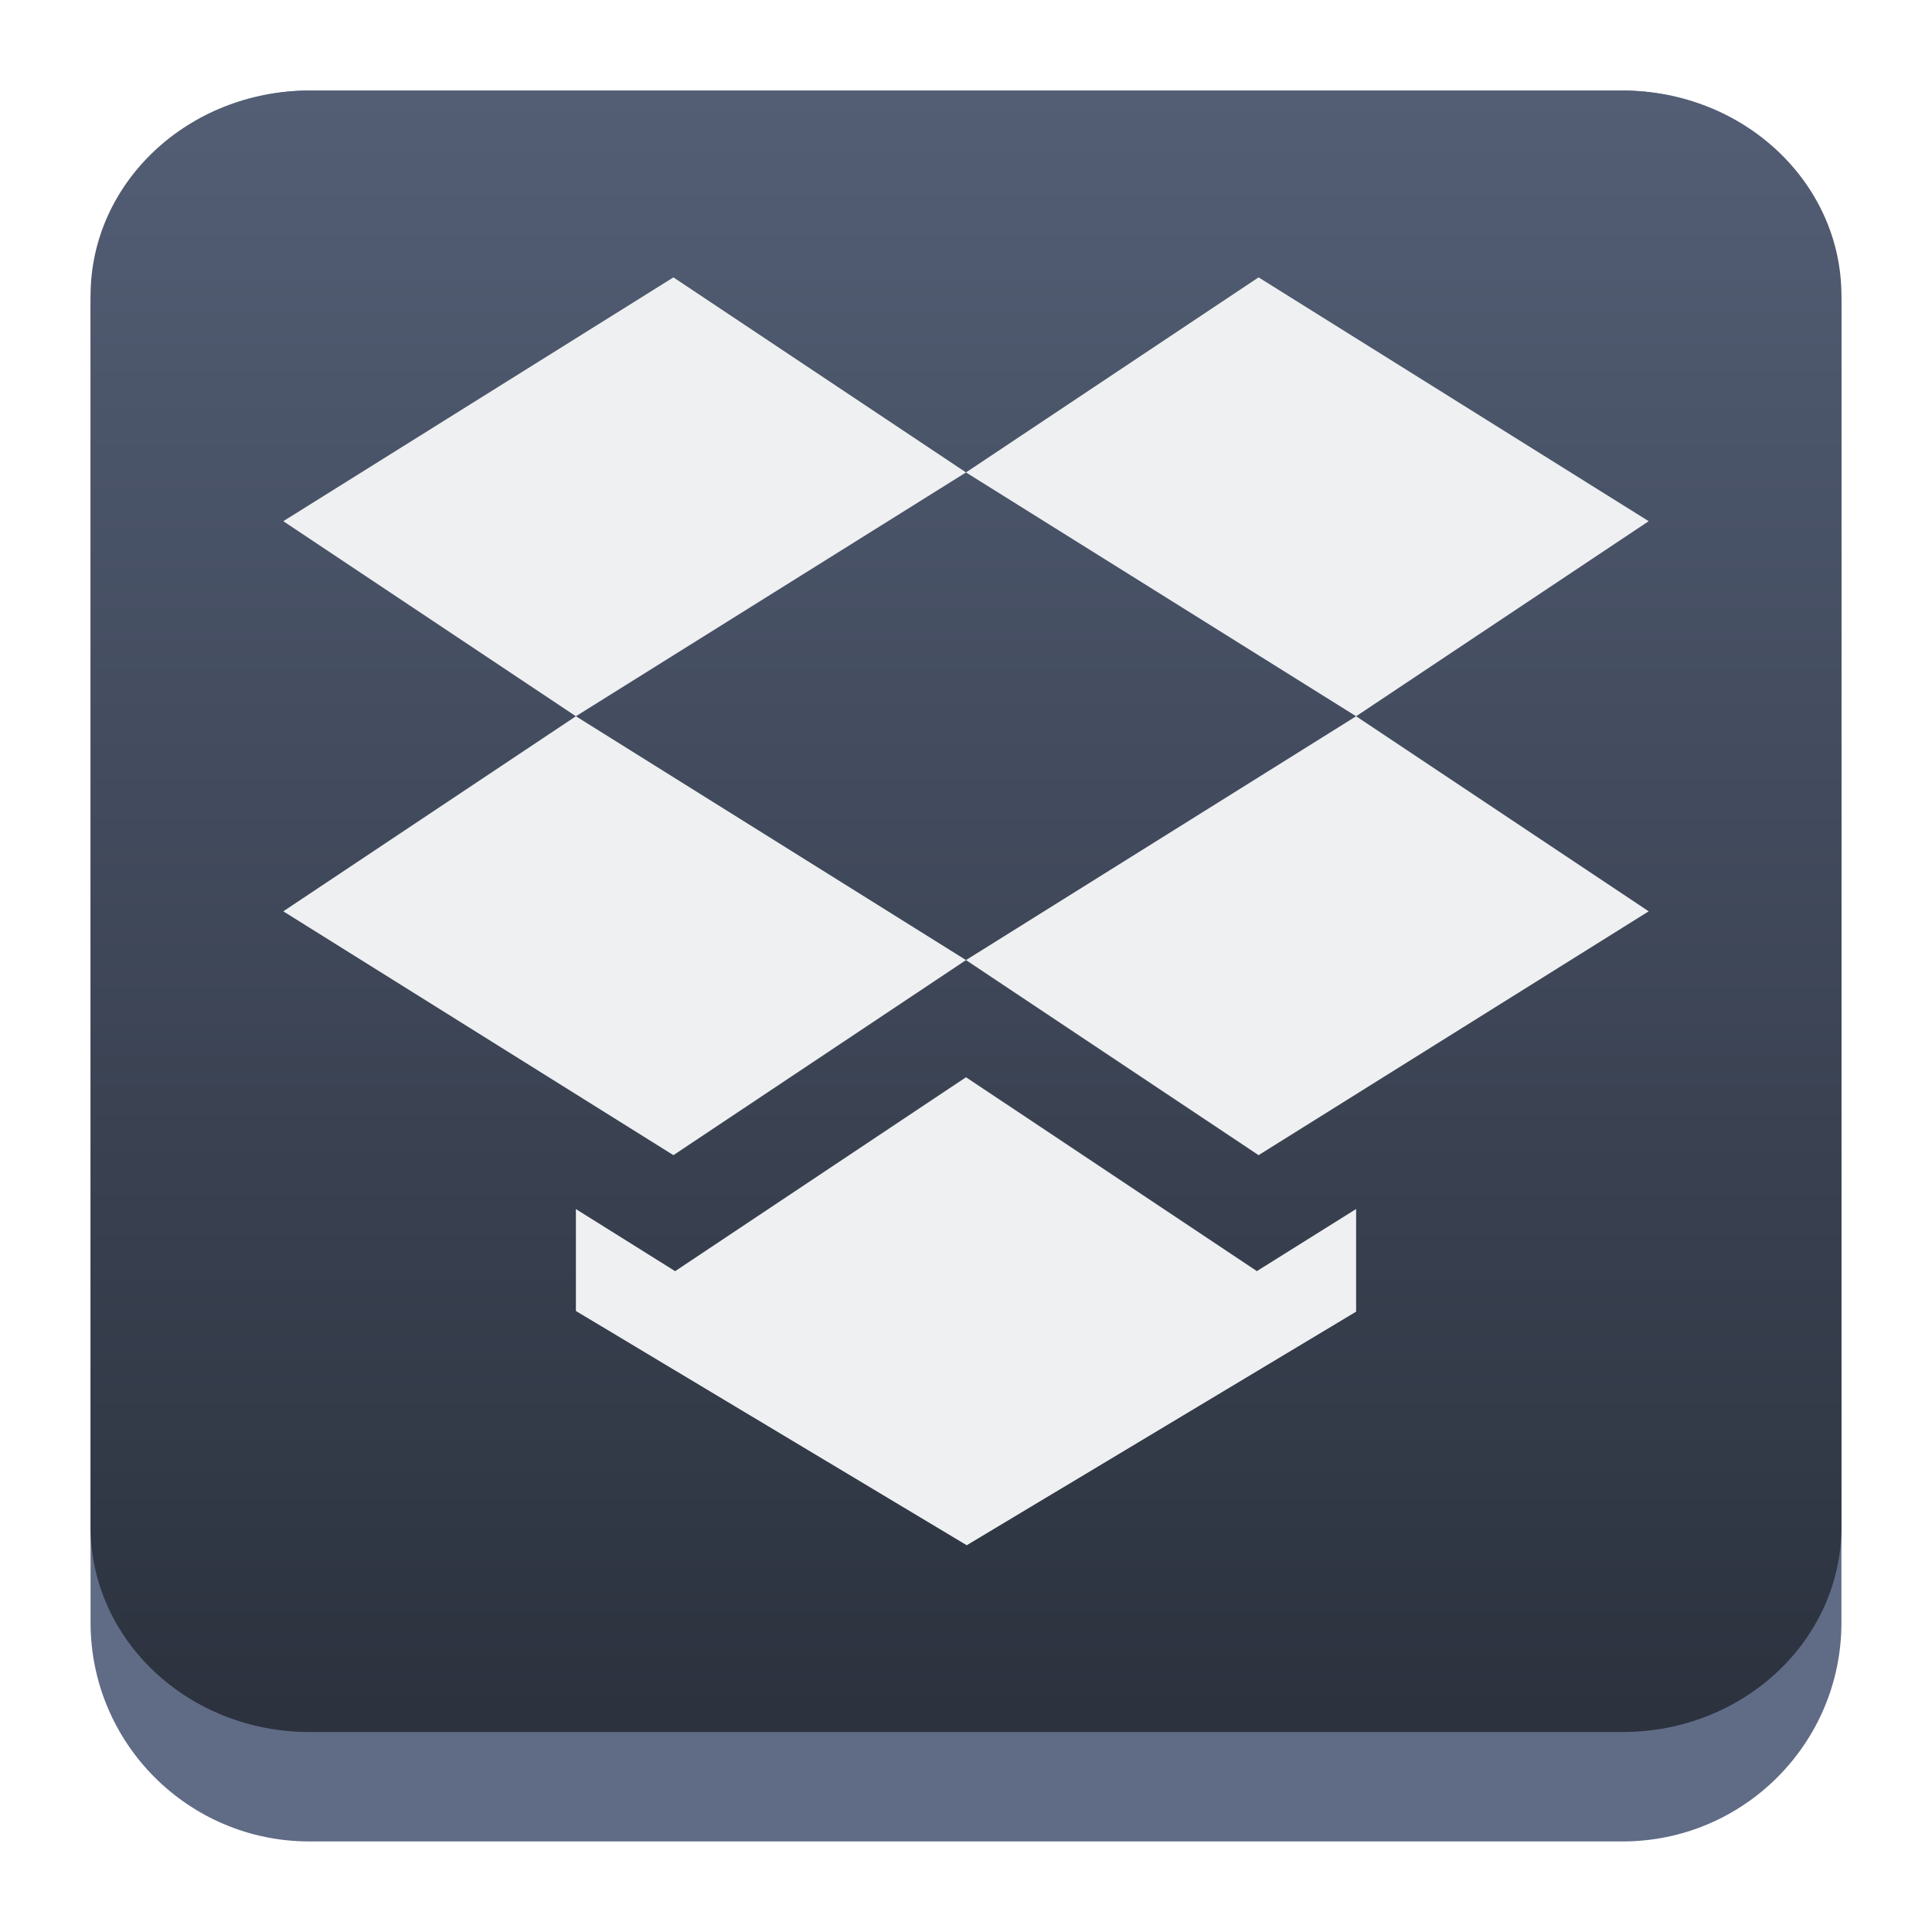
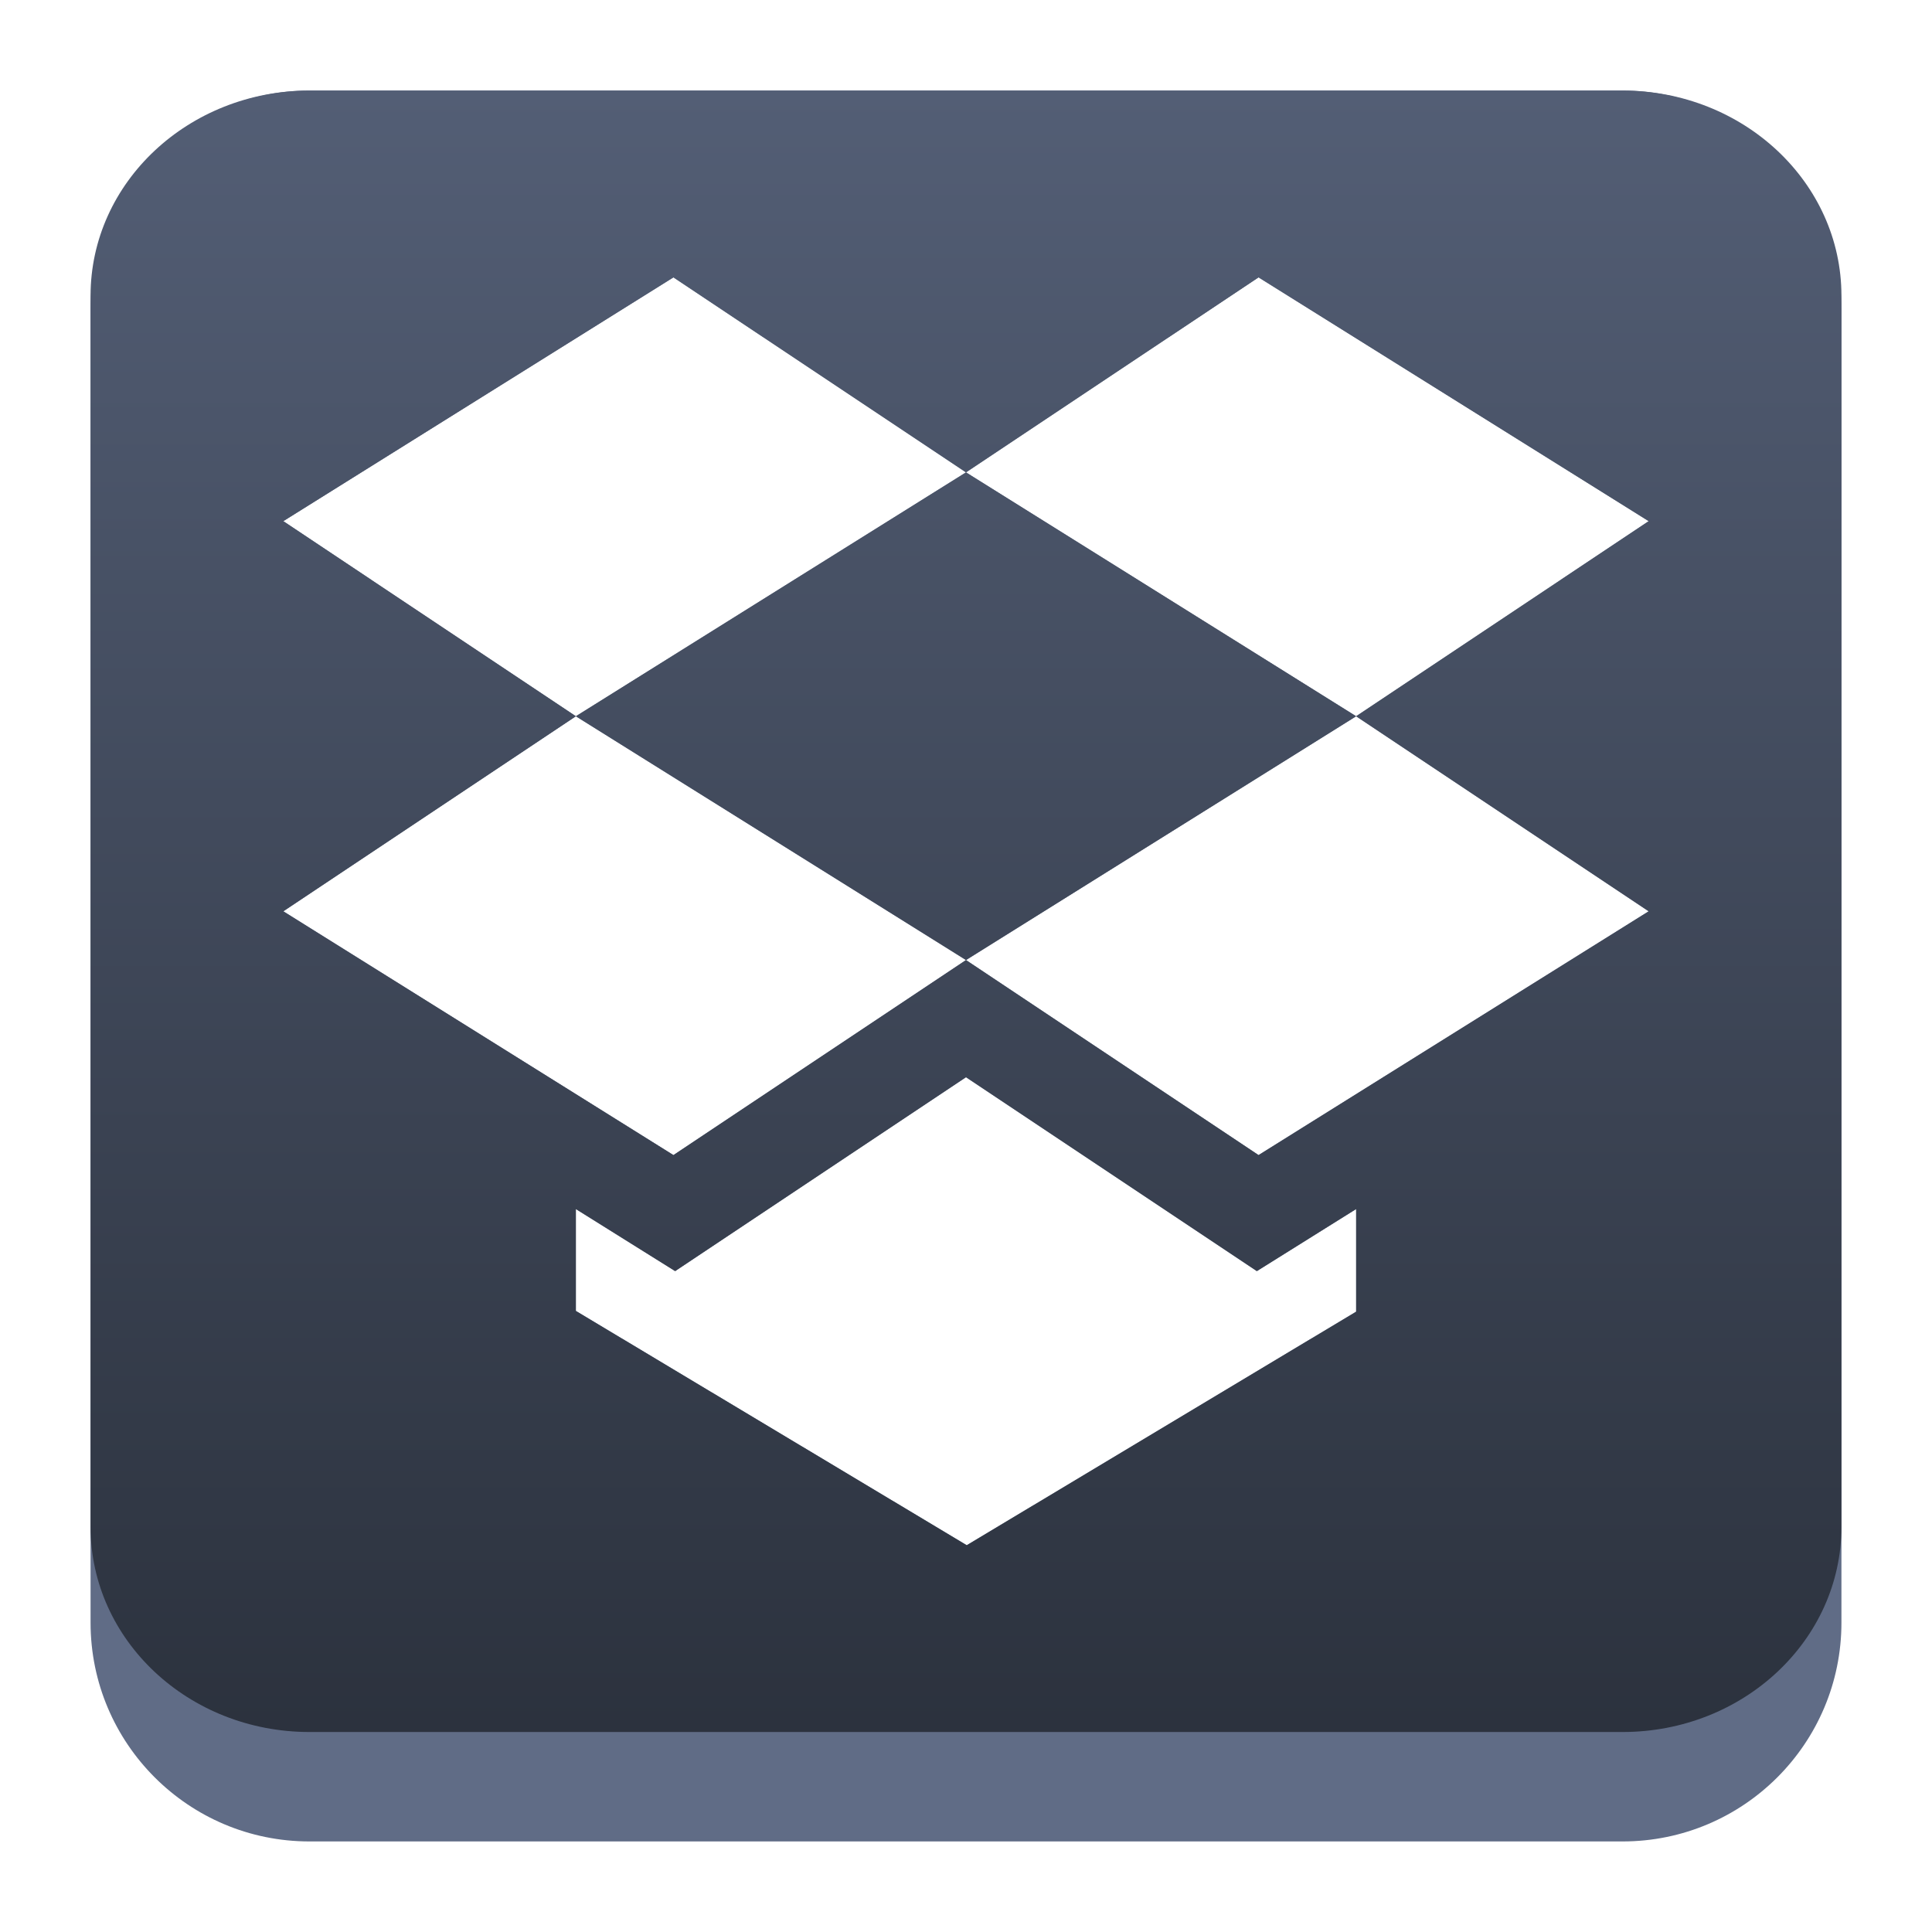
<svg xmlns="http://www.w3.org/2000/svg" xmlns:xlink="http://www.w3.org/1999/xlink" height="64" width="64" version="1.1" id="svg1886">
  <defs id="defs1890">
    <linearGradient id="m" x1="68.21" x2="148.521" y1="177.751" y2="258.061" gradientUnits="userSpaceOnUse" gradientTransform="matrix(0.3762618,0,0,0.3762619,-16.51834,-57.72618)">
      <stop stop-color="#59f" offset="0" id="stop3371" />
      <stop stop-color="#06f" offset="1" id="stop3373" />
    </linearGradient>
    <linearGradient id="l" x1="220.306" x2="54.439" y1="207.919" y2="42.052" gradientTransform="matrix(0.1679942,0,0,0.1635966,5.931304,-1.941496)" gradientUnits="userSpaceOnUse" xlink:href="#a-3" />
    <linearGradient id="a-3">
      <stop stop-color="#2a7fff" offset="0" id="stop3327" />
      <stop stop-color="#0cf" offset="1" id="stop3329" />
    </linearGradient>
    <linearGradient id="linearGradient2356">
      <stop offset="0" id="stop2" />
      <stop offset="1" stop-opacity="0" id="stop4" />
    </linearGradient>
    <linearGradient xlink:href="#linearGradient22063" id="linearGradient22065" x1="-14" y1="6" x2="-14" y2="-10" gradientUnits="userSpaceOnUse" gradientTransform="matrix(3.625,0,0,3.625,82.75,39.25)" />
    <linearGradient id="linearGradient22063">
      <stop style="stop-color:#292f3a;stop-opacity:1;" offset="0" id="stop22059" />
      <stop style="stop-color:#535e75;stop-opacity:1;" offset="1" id="stop22061" />
    </linearGradient>
    <linearGradient id="a-36" y1="543.8" y2="503.8" x2="0" gradientUnits="userSpaceOnUse">
      <stop stop-color="#faae2a" id="stop323" />
      <stop offset="1" stop-color="#ffc35a" id="stop325" />
    </linearGradient>
    <linearGradient id="b-7" y1="34" y2="13" x2="0" gradientUnits="userSpaceOnUse">
      <stop stop-color="#2a2c2f" id="stop328-5" />
      <stop offset="1" stop-color="#424649" id="stop330-3" />
    </linearGradient>
    <linearGradient id="c-56" y1="13" x1="13" y2="31" x2="31" gradientUnits="userSpaceOnUse">
      <stop stop-color="#383e51" id="stop333" />
      <stop offset="1" stop-color="#655c6f" stop-opacity="0" id="stop335" />
    </linearGradient>
  </defs>
  <linearGradient id="a">
    <stop offset="0" id="stop1845" />
    <stop offset="1" stop-opacity="0" id="stop1847" />
  </linearGradient>
  <linearGradient id="b" gradientUnits="userSpaceOnUse" x1="16" x2="34.942" xlink:href="#a" y1="11" y2="29.942" />
  <linearGradient id="c" gradientTransform="rotate(45)" gradientUnits="userSpaceOnUse" x1="31.021" x2="43.104" xlink:href="#a" y1="-9.896" y2="-9.896" />
  <linearGradient id="d" gradientUnits="userSpaceOnUse" x1="23.716" x2="26.348" xlink:href="#a" y1="13.219" y2="15.851" />
  <linearGradient id="e" gradientTransform="matrix(1.045442,0,0,1.029884,46.07684,3.856842)" gradientUnits="userSpaceOnUse" x1="-45.222" x2="0.692" y1="-4.91" y2="41.697">
    <stop offset="0" stop-color="#2bc0ff" id="stop1853" />
    <stop offset="1" stop-color="#1d99f3" id="stop1855" />
  </linearGradient>
-   <path d="m 3,10.25 c 0,-4.004 3.246,-7.25 7.25,-7.25 h 43.5 c 4.004,0 7.25,3.246 7.25,7.25 v 43.5 c 0,4.004 -3.246,7.25 -7.25,7.25 H 10.25 c -4.004,0 -7.25,-3.246 -7.25,-7.25 z" id="path736" style="fill:#606c86;fill-opacity:1;stroke-width:3.625" />
-   <path d="M 3,9.797 C 3,6.043 6.246,3 10.25,3 h 43.5 c 4.004,0 7.25,3.043 7.25,6.797 V 50.578 c 0,3.754 -3.246,6.797 -7.25,6.797 H 10.25 c -4.004,0 -7.25,-3.043 -7.25,-6.797 z" id="path738" style="fill:url(#linearGradient22065);fill-opacity:1;stroke-width:3.625" />
-   <path d="m 22.308,9.188 -12.923,8.077 9.692,6.462 12.923,-8.077 z m 9.692,6.462 12.923,8.077 9.692,-6.462 L 41.692,9.188 Z m 12.923,8.077 -12.923,8.077 9.692,6.462 12.923,-8.077 z m -12.923,8.077 -12.923,-8.077 -9.692,6.462 12.923,8.077 z m 0,3.881 -9.635,6.424 -3.288,-2.057 v 0.467 2.909 L 32.025,51.188 44.923,43.451 V 40.549 40.05 l -3.287,2.057 z" style="fill:#eff0f1;fill-opacity:1;stroke-width:3.015" class="ColorScheme-Text" id="path58-3" />
+   <path id="path736" style="fill:#606c86;fill-opacity:1;stroke-width:3.625" d="M 10.25 3 C 6.246 3 3 6.246 3 10.25 L 3 53.75 C 3 57.754 6.246 61 10.25 61 L 53.75 61 C 57.754 61 61 57.754 61 53.75 L 61 10.25 C 61 6.246 57.754 3 53.75 3 L 10.25 3 z M 22.309 9.188 L 32 15.648 L 41.691 9.188 L 54.615 17.264 L 44.924 23.727 L 54.615 30.188 L 41.691 38.264 L 32 31.803 L 22.309 38.264 L 9.385 30.188 L 19.076 23.727 L 9.385 17.264 L 22.309 9.188 z M 19.076 23.727 L 32 31.803 L 44.924 23.727 L 32 15.648 L 19.076 23.727 z M 32 35.684 L 41.635 42.107 L 44.924 40.051 L 44.924 40.549 L 44.924 43.451 L 32.025 51.188 L 19.076 43.426 L 19.076 40.518 L 19.076 40.051 L 22.365 42.107 L 32 35.684 z " />
+   <path id="path738" style="fill:url(#linearGradient22065);fill-opacity:1;stroke-width:3.625" d="M 10.25 3 C 6.246 3 3 6.043 3 9.797 L 3 50.578 C 3 54.332 6.246 57.375 10.25 57.375 L 53.75 57.375 C 57.754 57.375 61 54.332 61 50.578 L 61 9.797 C 61 6.043 57.754 3 53.75 3 L 10.25 3 z M 22.309 9.188 L 32 15.648 L 41.691 9.188 L 54.615 17.264 L 44.924 23.727 L 54.615 30.188 L 41.691 38.264 L 32 31.803 L 22.309 38.264 L 9.385 30.188 L 19.076 23.727 L 9.385 17.264 L 22.309 9.188 z M 19.076 23.727 L 32 31.803 L 44.924 23.727 L 32 15.648 L 19.076 23.727 z M 32 35.684 L 41.635 42.107 L 44.924 40.051 L 44.924 40.549 L 44.924 43.451 L 32.025 51.188 L 19.076 43.426 L 19.076 40.518 L 19.076 40.051 L 22.365 42.107 L 32 35.684 z " />
</svg>
